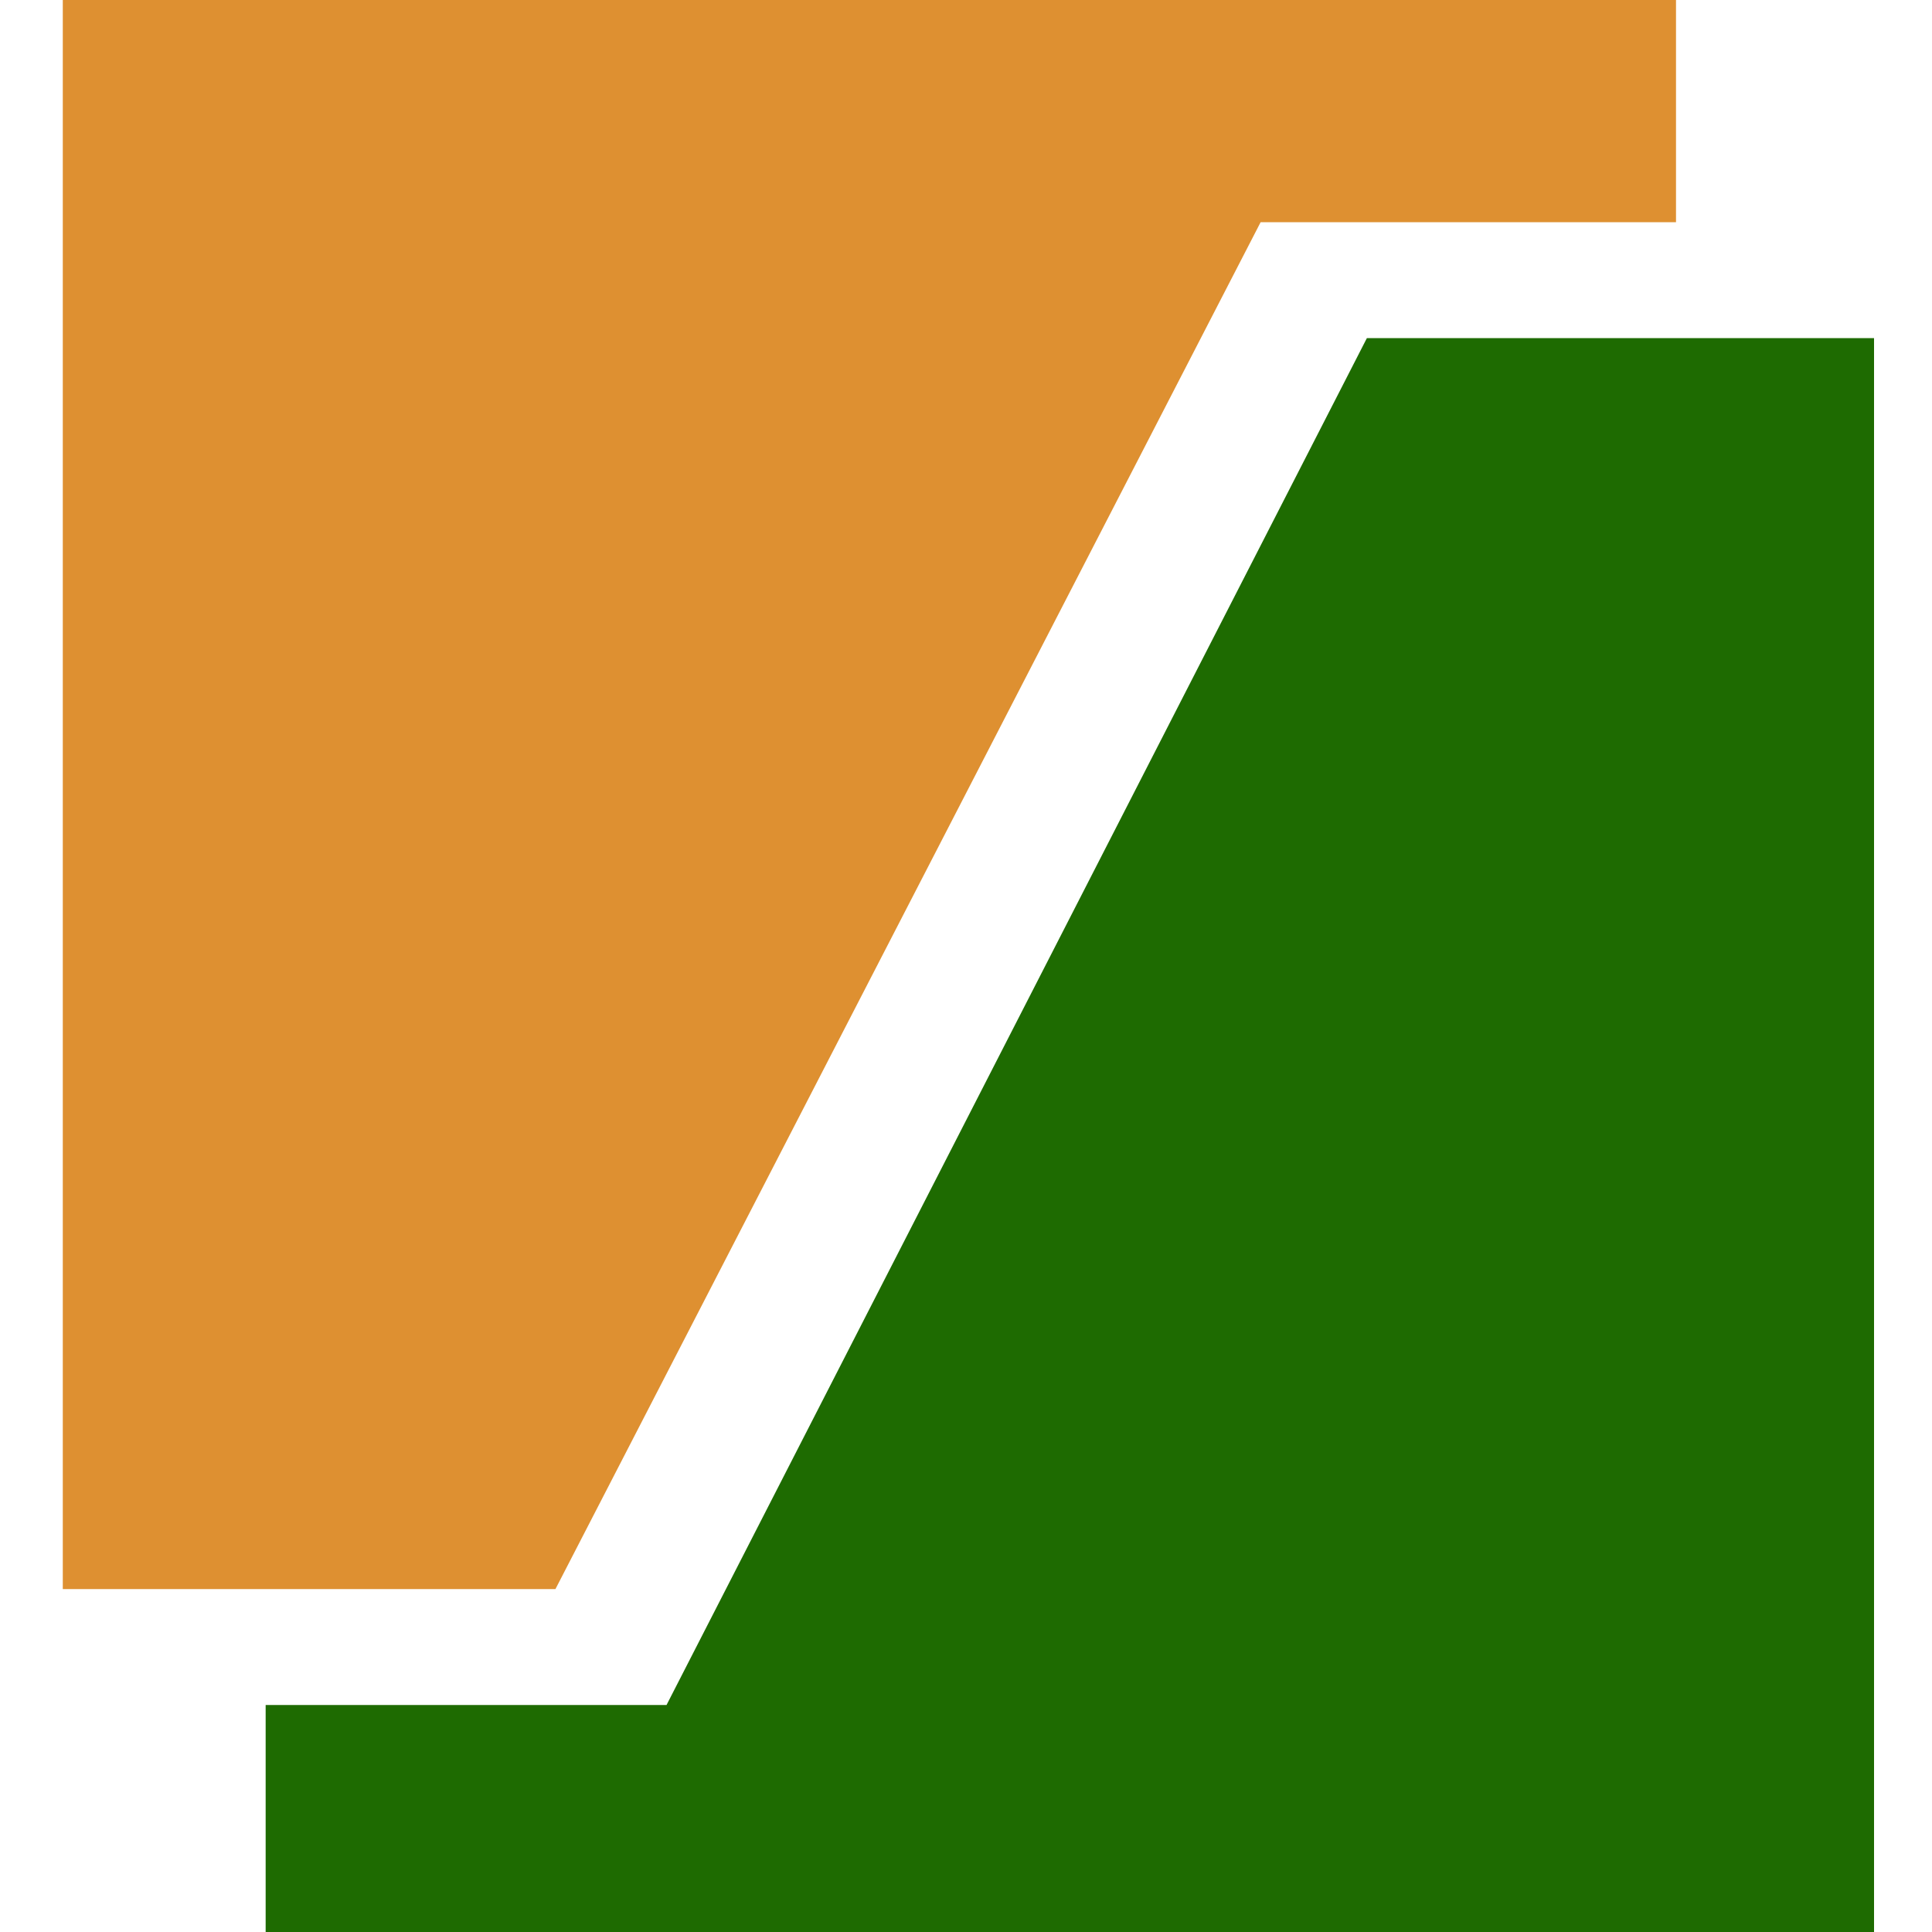
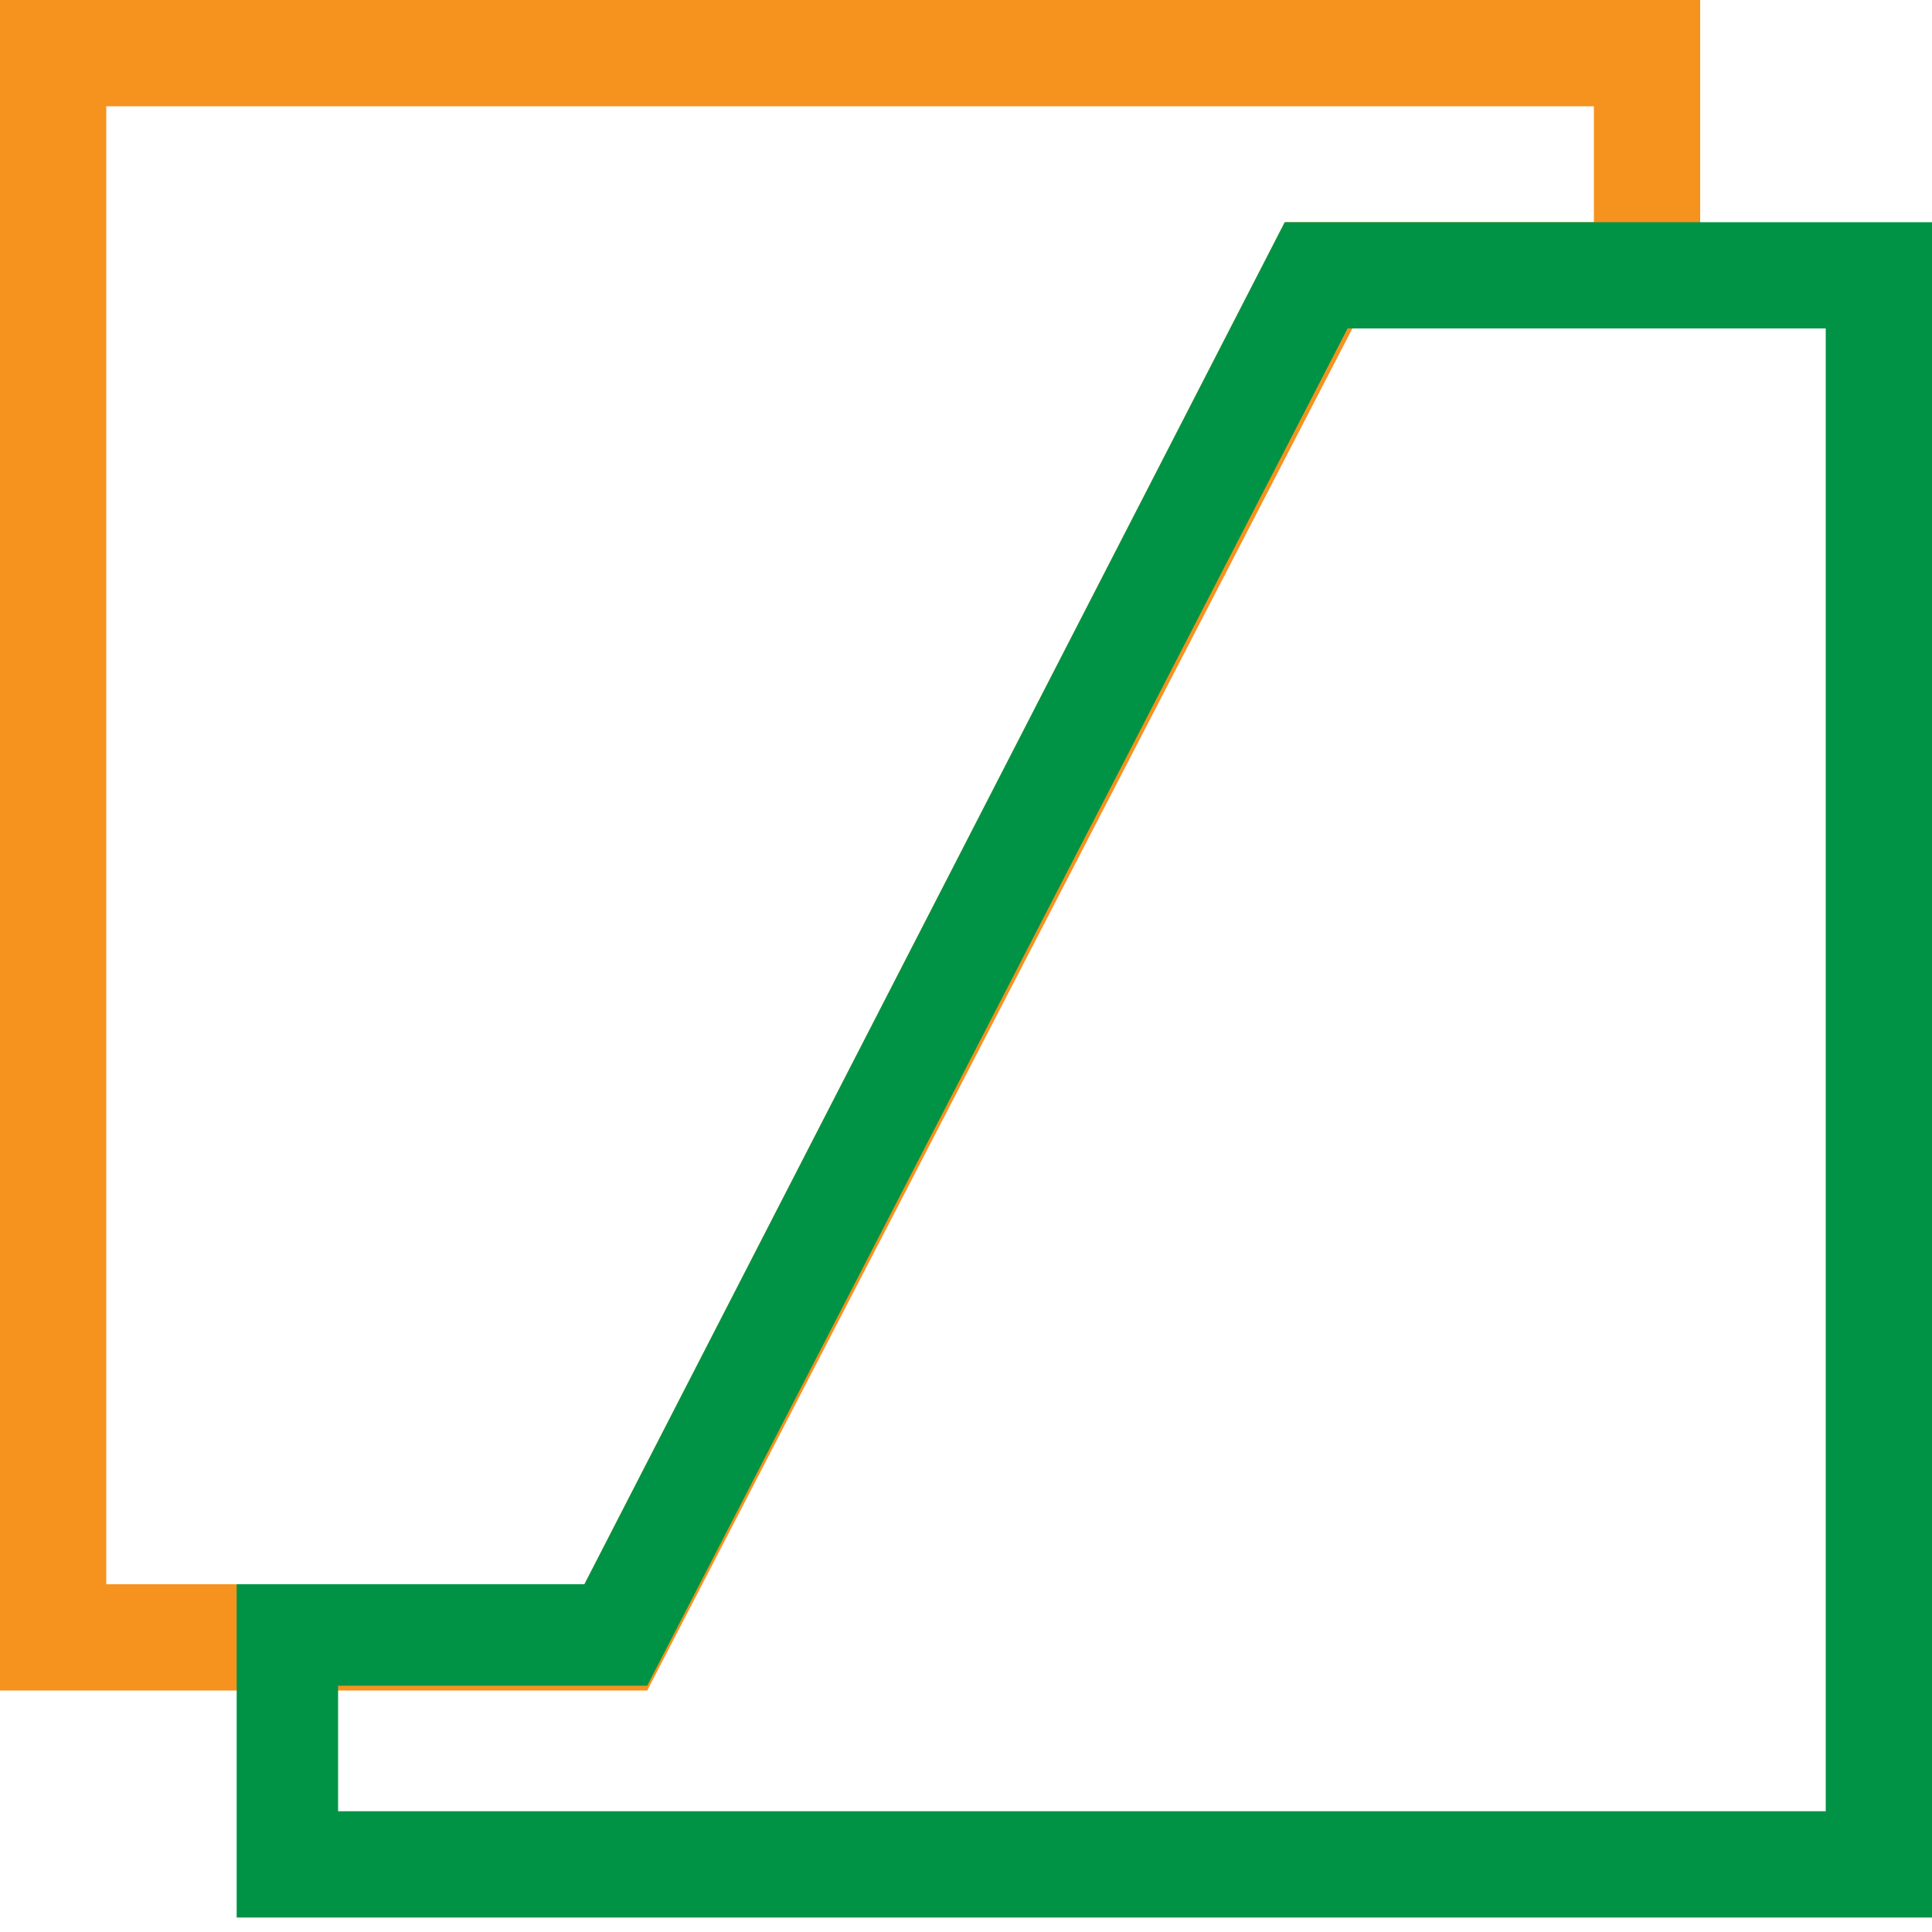
<svg xmlns="http://www.w3.org/2000/svg" viewBox="0 0 40 40">
-   <path fill="#de9031" d="M1.3 32.9h10.2L26.1 4.6h8.6V0H1.3v32.9z" />
-   <path fill="#1e6b01" d="M38.7 7H28.3L13.8 35.3H5.5V40h33.3V7z" />
+   <path fill="#f6921e" d="M0 0v35h13.4L28 6.8h7.2V0H0zm33 4.6h-6.4L12.1 32.8H2.2V2.2H33v2.4z" />
+   <path fill="#009345" d="M26.6 4.6 12.1 32.8H4.9v6.9H40V4.6H26.6zm11.2 32.9H7v-2.6h6.4L27.9 6.8h9.9v30.7z" />
</svg>
